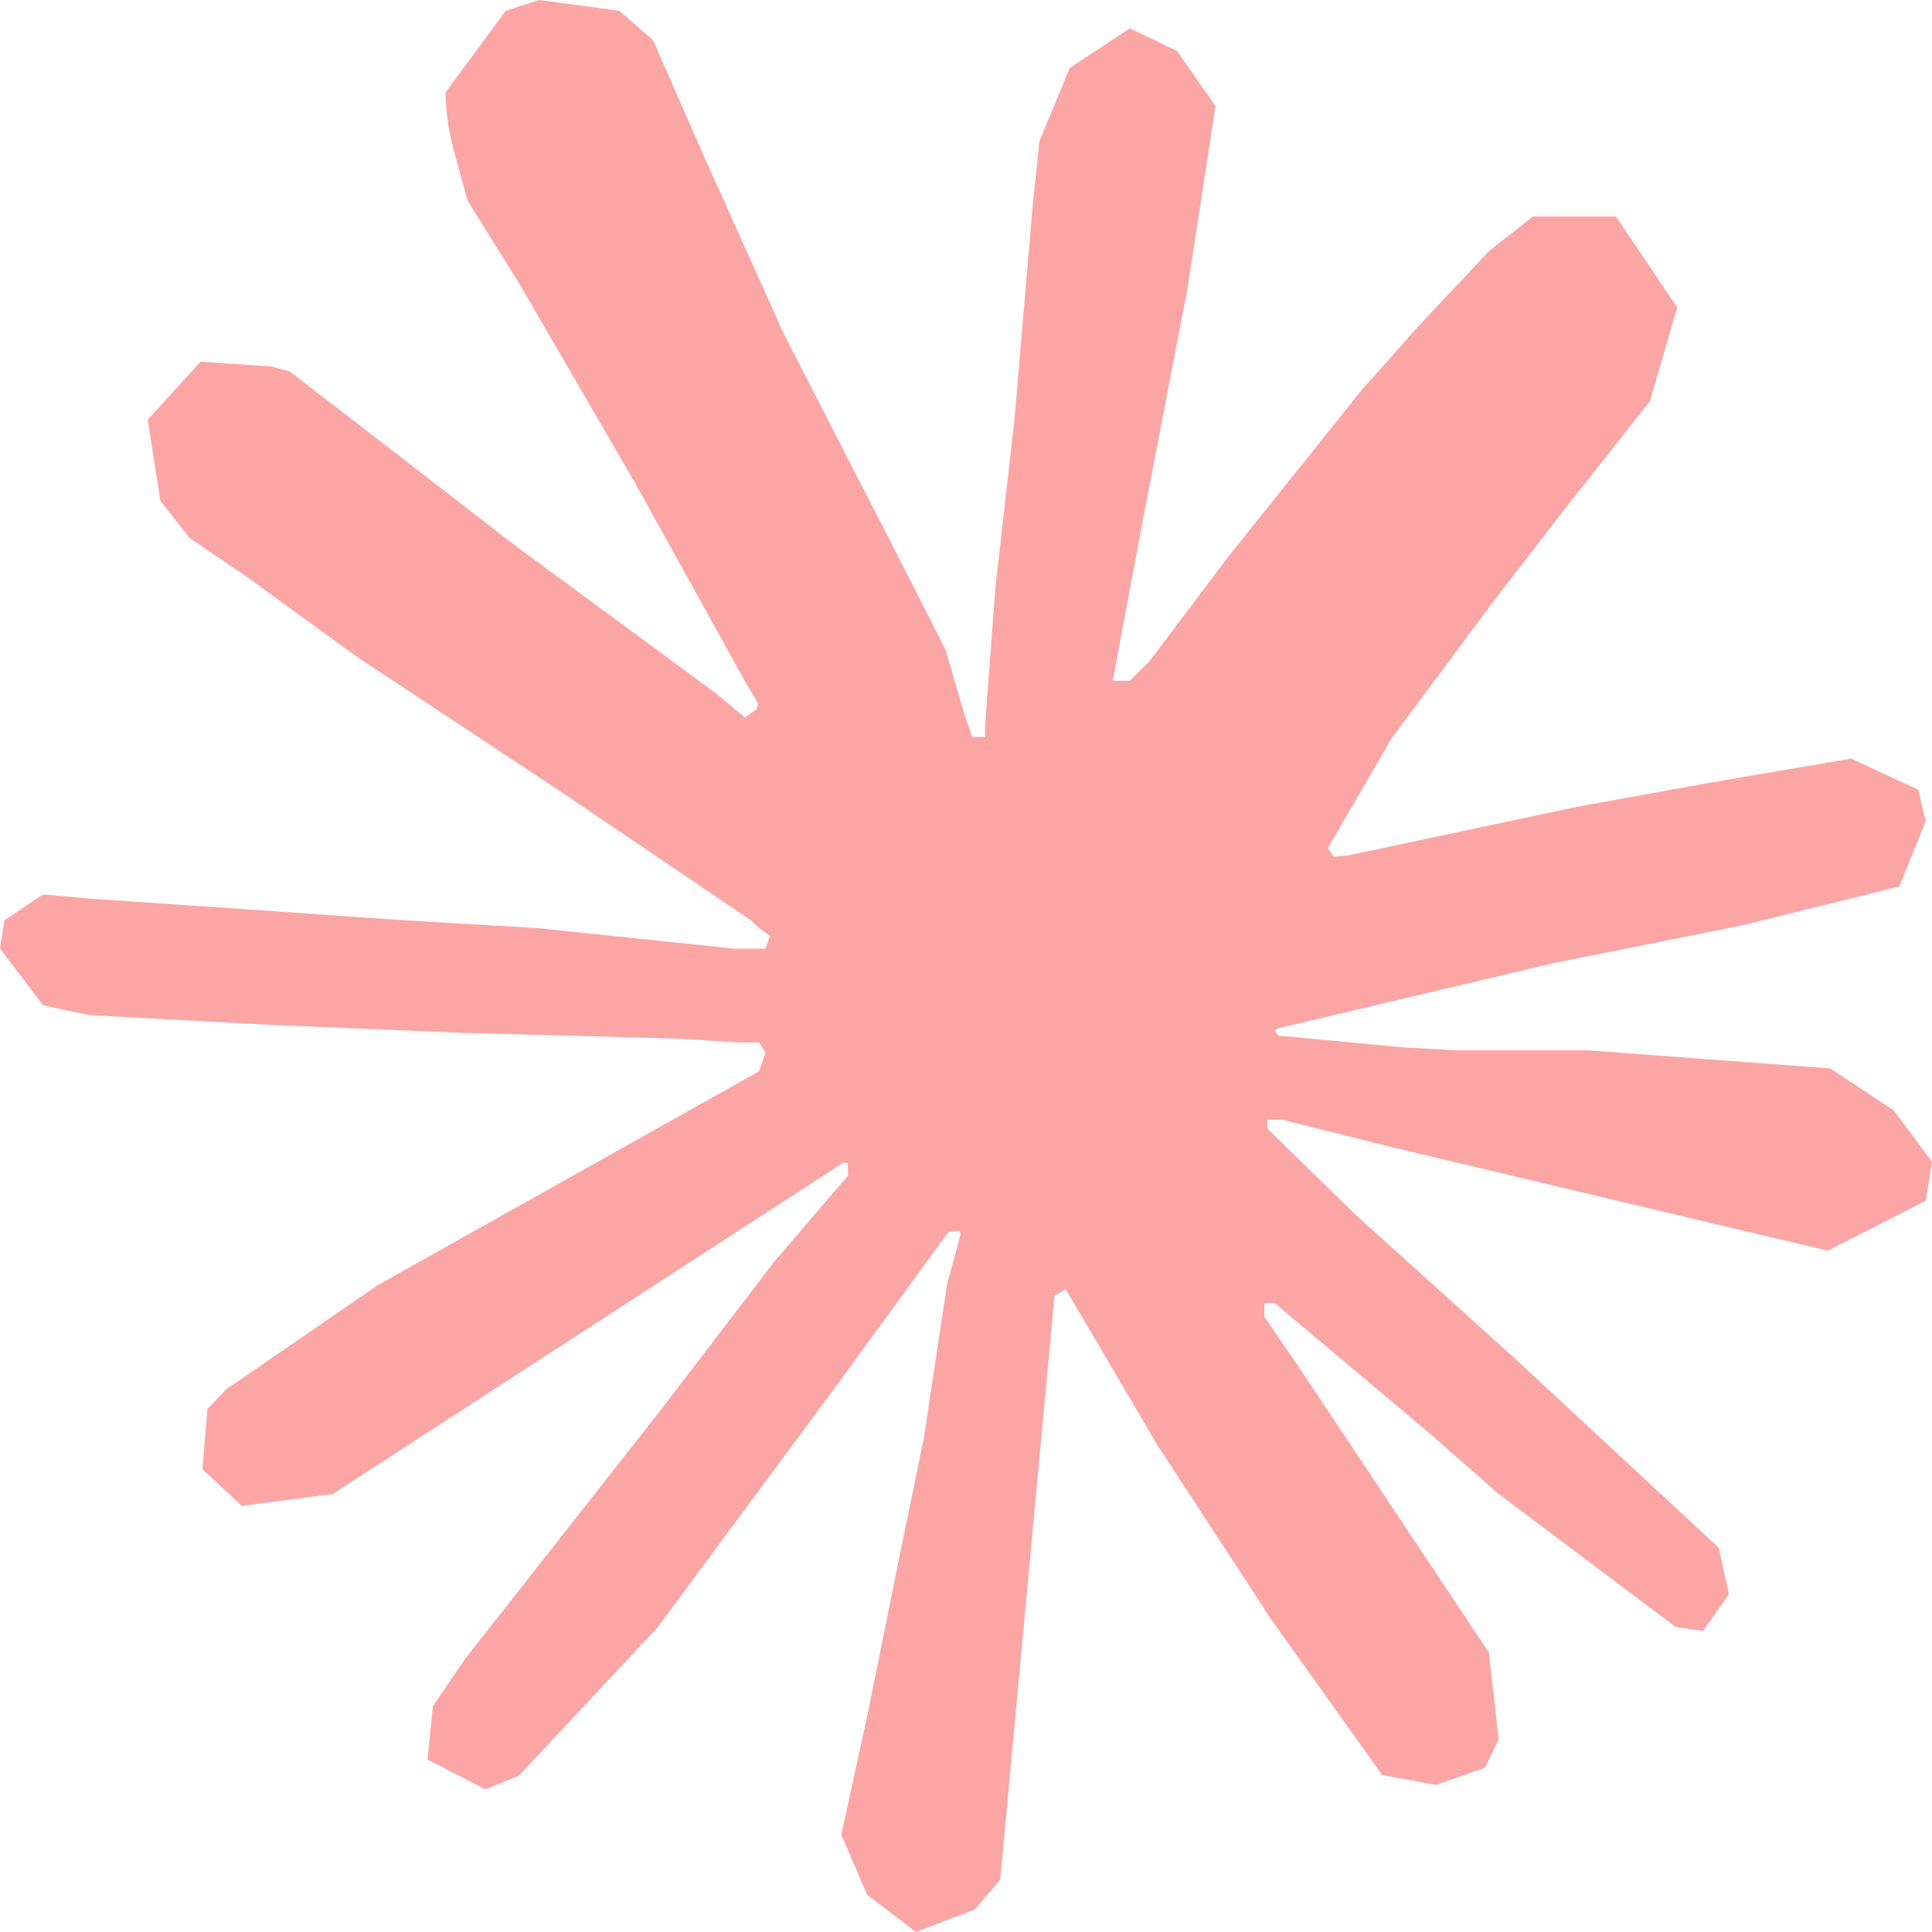
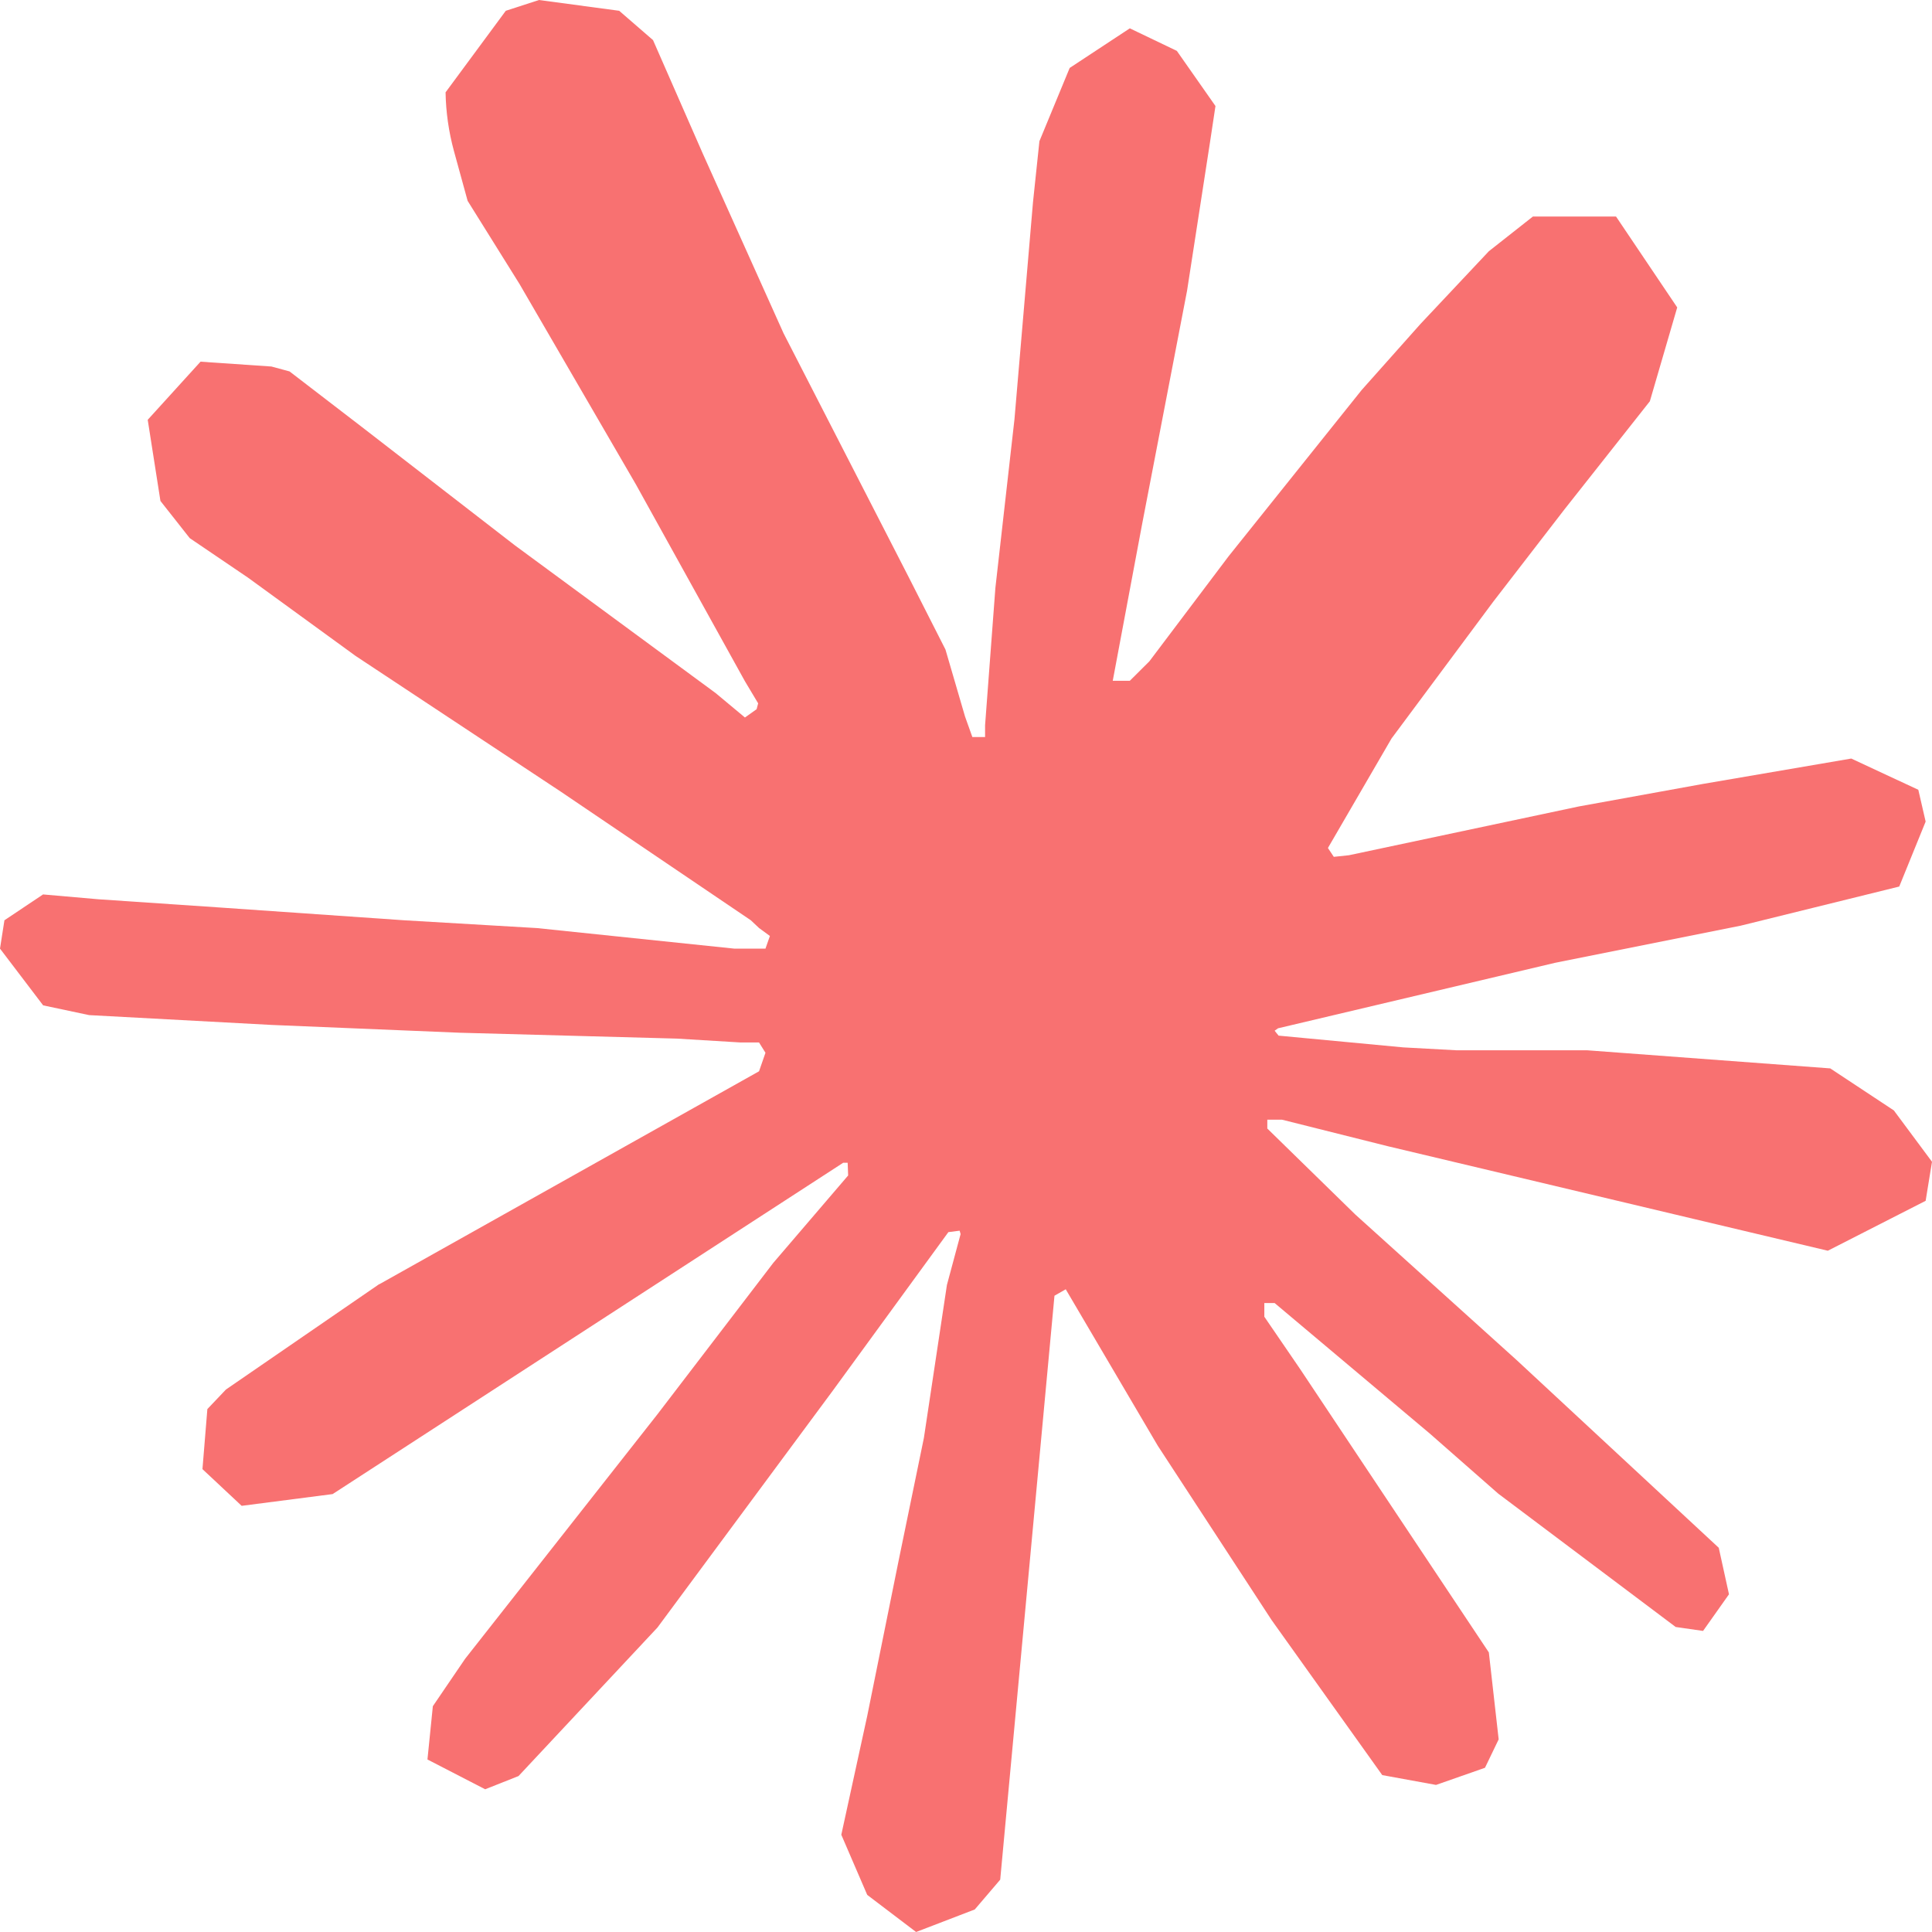
<svg xmlns="http://www.w3.org/2000/svg" height="256" style="flex:none;line-height:1" viewBox="0 0 24 24" width="256">
-   <path d="M4.709 15.955l4.72-2.647.08-.23-.08-.128H9.2l-.79-.048-2.698-.073-2.339-.097-2.266-.122-.571-.121L0 11.784l.055-.352.48-.321.686.06 1.52.103 2.278.158 1.652.097 2.449.255h.389l.055-.157-.134-.098-.103-.097-2.358-1.596-2.552-1.688-1.336-.972-.724-.491-.364-.462-.158-1.008.656-.722.881.06.225.061.893.686 1.908 1.476 2.491 1.833.365.304.145-.103.019-.073-.164-.274-1.355-2.446-1.446-2.49-.644-1.032-.17-.619a2.97 2.97 0 01-.104-.729L6.283.134 6.696 0l.996.134.42.364.62 1.414 1.002 2.229 1.555 3.03.456.898.243.832.091.255h.158V9.01l.128-1.706.237-2.095.23-2.695.08-.76.376-.91.747-.492.584.28.48.685-.067.444-.286 1.851-.559 2.903-.364 1.942h.212l.243-.242.985-1.306 1.652-2.064.73-.82.85-.904.547-.431h1.033l.76 1.129-.34 1.166-1.064 1.347-.881 1.142-1.264 1.7-.79 1.36.073.11.188-.02 2.856-.606 1.543-.28 1.841-.315.833.388.091.395-.328.807-1.969.486-2.309.462-3.439.813-.042.03.049.061 1.549.146.662.036h1.622l3.02.225.79.522.474.638-.079.485-1.215.62-1.64-.389-3.829-.91-1.312-.329h-.182v.11l1.093 1.068 2.006 1.81 2.509 2.33.127.578-.322.455-.34-.049-2.205-1.657-.851-.747-1.926-1.62h-.128v.17l.444.649 2.345 3.521.122 1.08-.17.353-.608.213-.668-.122-1.374-1.925-1.415-2.167-1.143-1.943-.14.08-.674 7.254-.316.37-.729.28-.607-.461-.322-.747.322-1.476.389-1.924.315-1.53.286-1.9.17-.632-.012-.042-.14.018-1.434 1.967-2.18 2.945-1.726 1.845-.414.164-.717-.37.067-.662.401-.589 2.388-3.036 1.44-1.882.93-1.086-.006-.158h-.055L4.132 18.56l-1.13.146-.487-.456.061-.746.231-.243 1.908-1.312-.006.006z" fill="#fca5a5" fill-rule="nonzero" />
+   <path d="M4.709 15.955l4.72-2.647.08-.23-.08-.128H9.2l-.79-.048-2.698-.073-2.339-.097-2.266-.122-.571-.121L0 11.784l.055-.352.48-.321.686.06 1.52.103 2.278.158 1.652.097 2.449.255h.389l.055-.157-.134-.098-.103-.097-2.358-1.596-2.552-1.688-1.336-.972-.724-.491-.364-.462-.158-1.008.656-.722.881.06.225.061.893.686 1.908 1.476 2.491 1.833.365.304.145-.103.019-.073-.164-.274-1.355-2.446-1.446-2.49-.644-1.032-.17-.619a2.97 2.97 0 01-.104-.729L6.283.134 6.696 0l.996.134.42.364.62 1.414 1.002 2.229 1.555 3.03.456.898.243.832.091.255h.158V9.01l.128-1.706.237-2.095.23-2.695.08-.76.376-.91.747-.492.584.28.48.685-.067.444-.286 1.851-.559 2.903-.364 1.942h.212l.243-.242.985-1.306 1.652-2.064.73-.82.85-.904.547-.431h1.033l.76 1.129-.34 1.166-1.064 1.347-.881 1.142-1.264 1.7-.79 1.36.073.11.188-.02 2.856-.606 1.543-.28 1.841-.315.833.388.091.395-.328.807-1.969.486-2.309.462-3.439.813-.042.03.049.061 1.549.146.662.036h1.622l3.02.225.79.522.474.638-.079.485-1.215.62-1.64-.389-3.829-.91-1.312-.329h-.182v.11l1.093 1.068 2.006 1.81 2.509 2.33.127.578-.322.455-.34-.049-2.205-1.657-.851-.747-1.926-1.62h-.128v.17l.444.649 2.345 3.521.122 1.08-.17.353-.608.213-.668-.122-1.374-1.925-1.415-2.167-1.143-1.943-.14.08-.674 7.254-.316.37-.729.28-.607-.461-.322-.747.322-1.476.389-1.924.315-1.53.286-1.9.17-.632-.012-.042-.14.018-1.434 1.967-2.18 2.945-1.726 1.845-.414.164-.717-.37.067-.662.401-.589 2.388-3.036 1.44-1.882.93-1.086-.006-.158h-.055L4.132 18.56l-1.13.146-.487-.456.061-.746.231-.243 1.908-1.312-.006.006z" fill="#f87171" fill-rule="nonzero" />
</svg>
